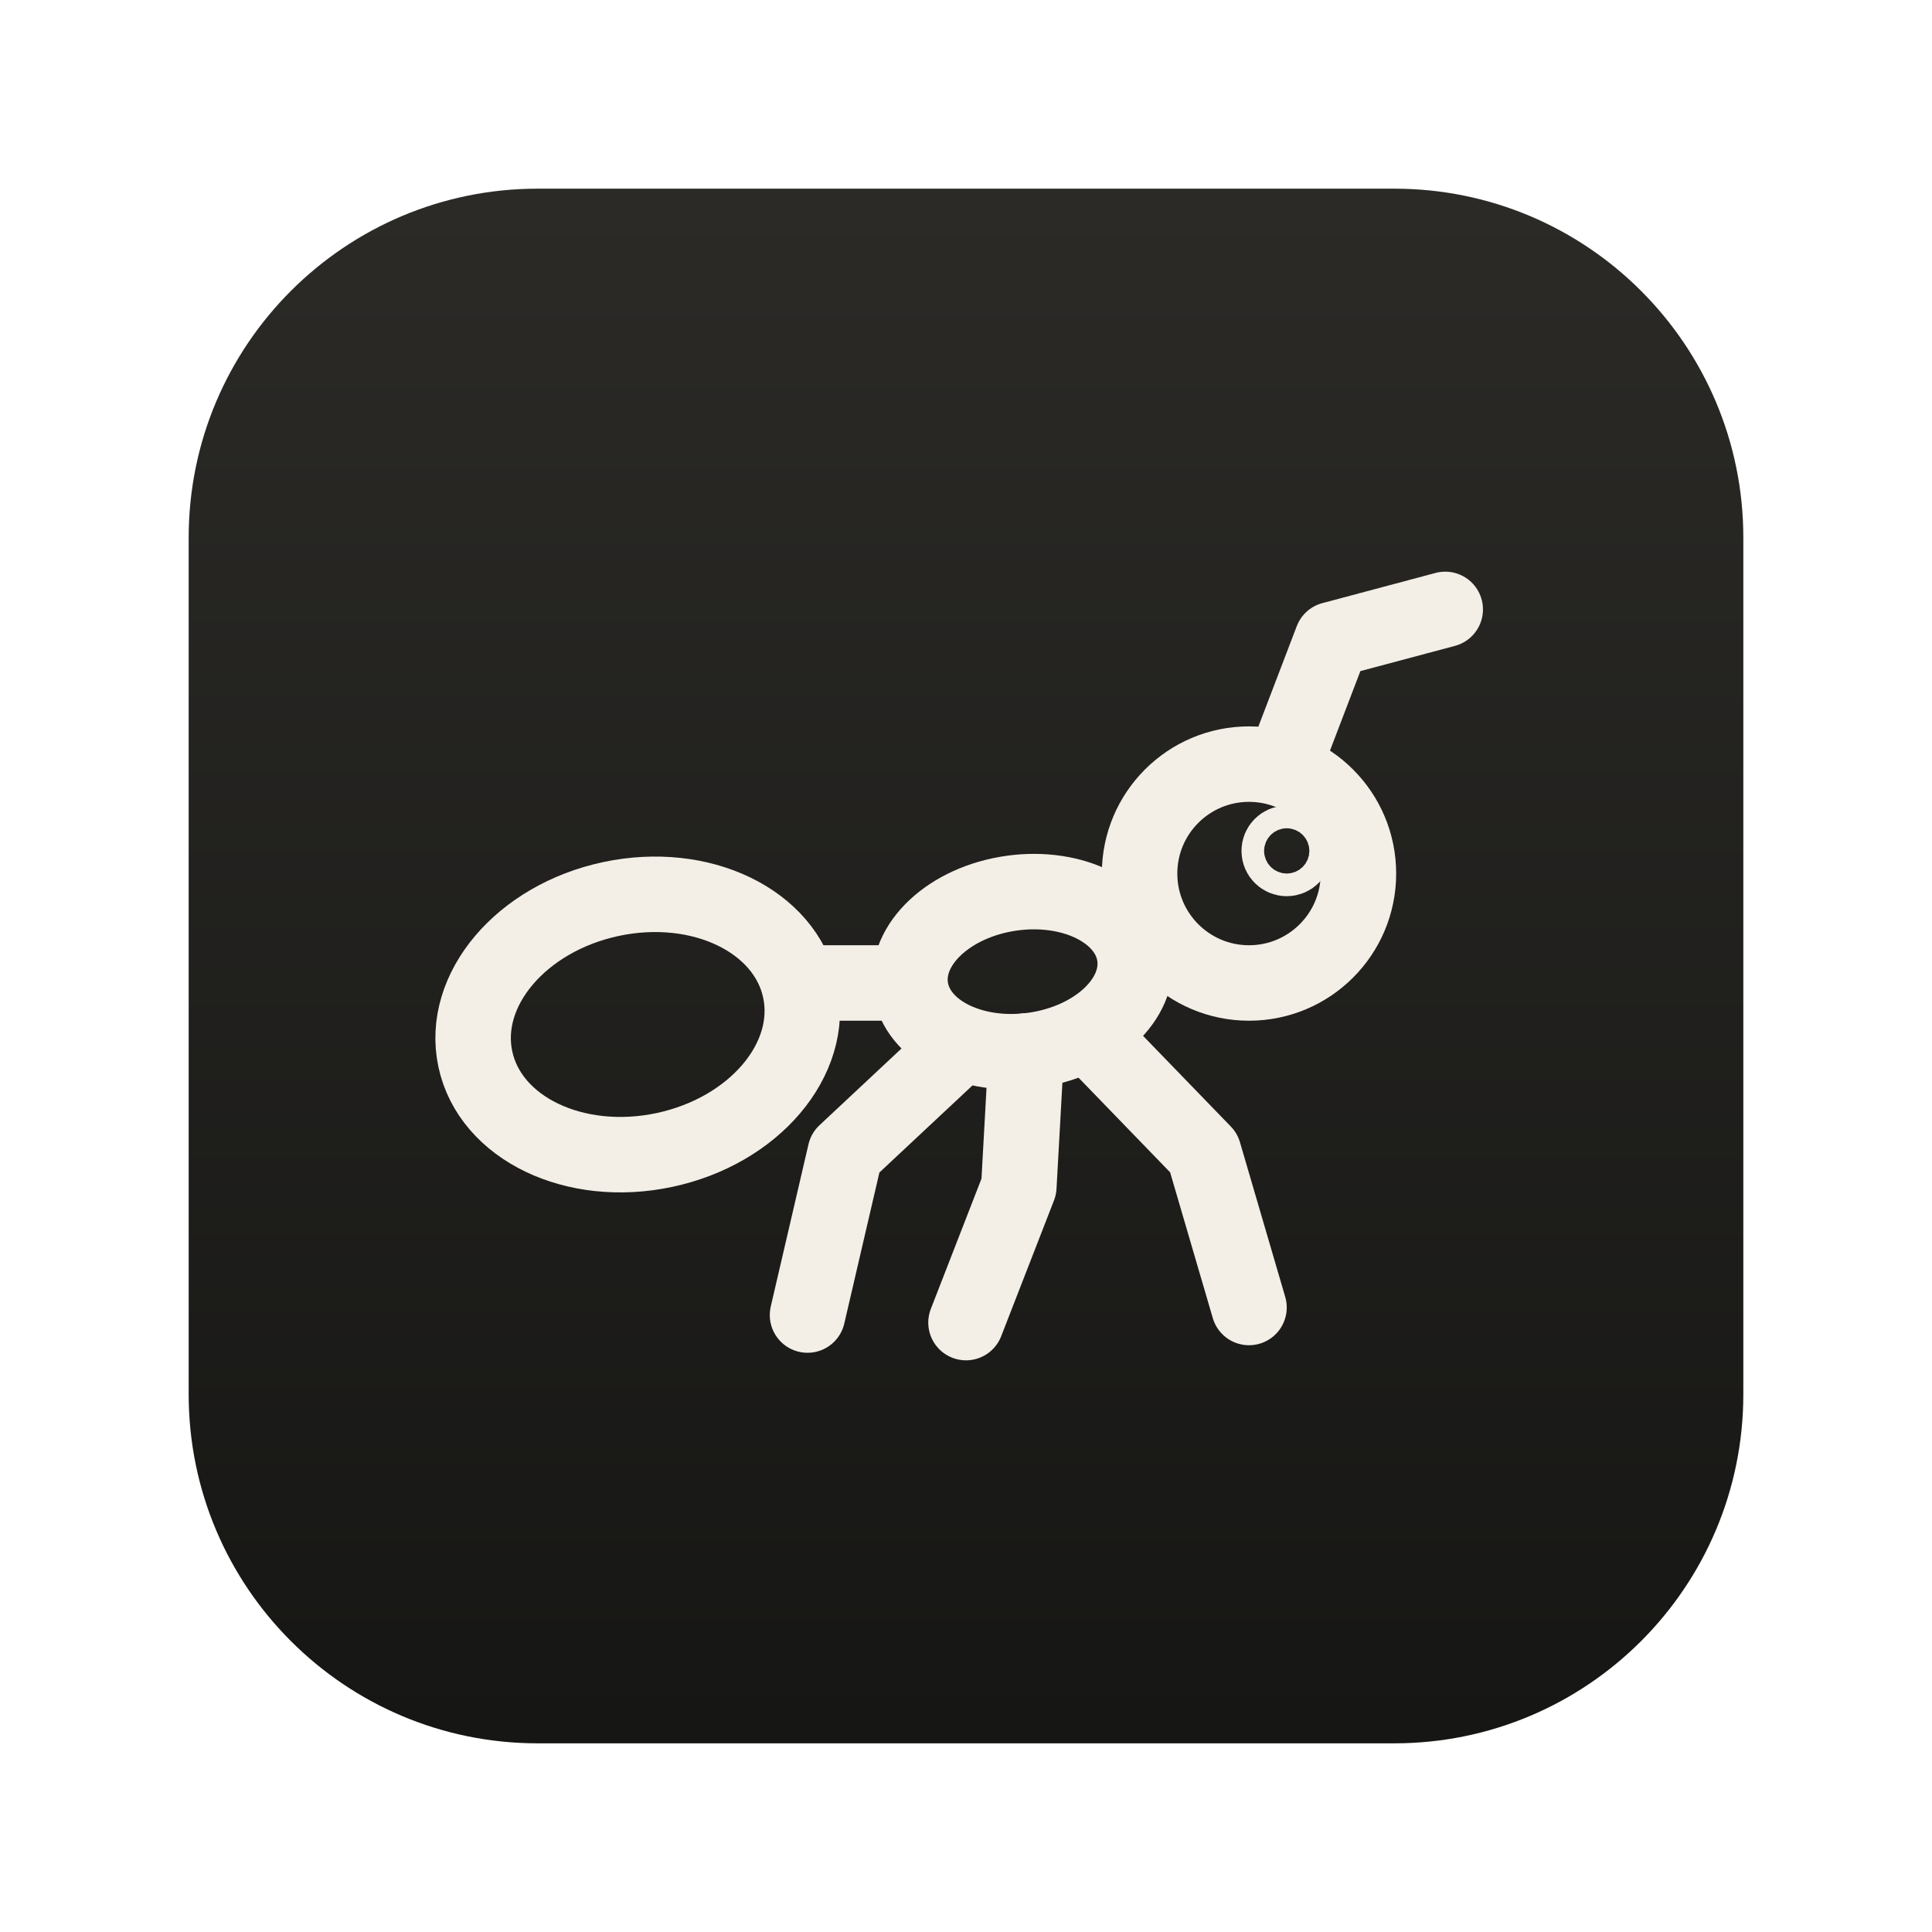
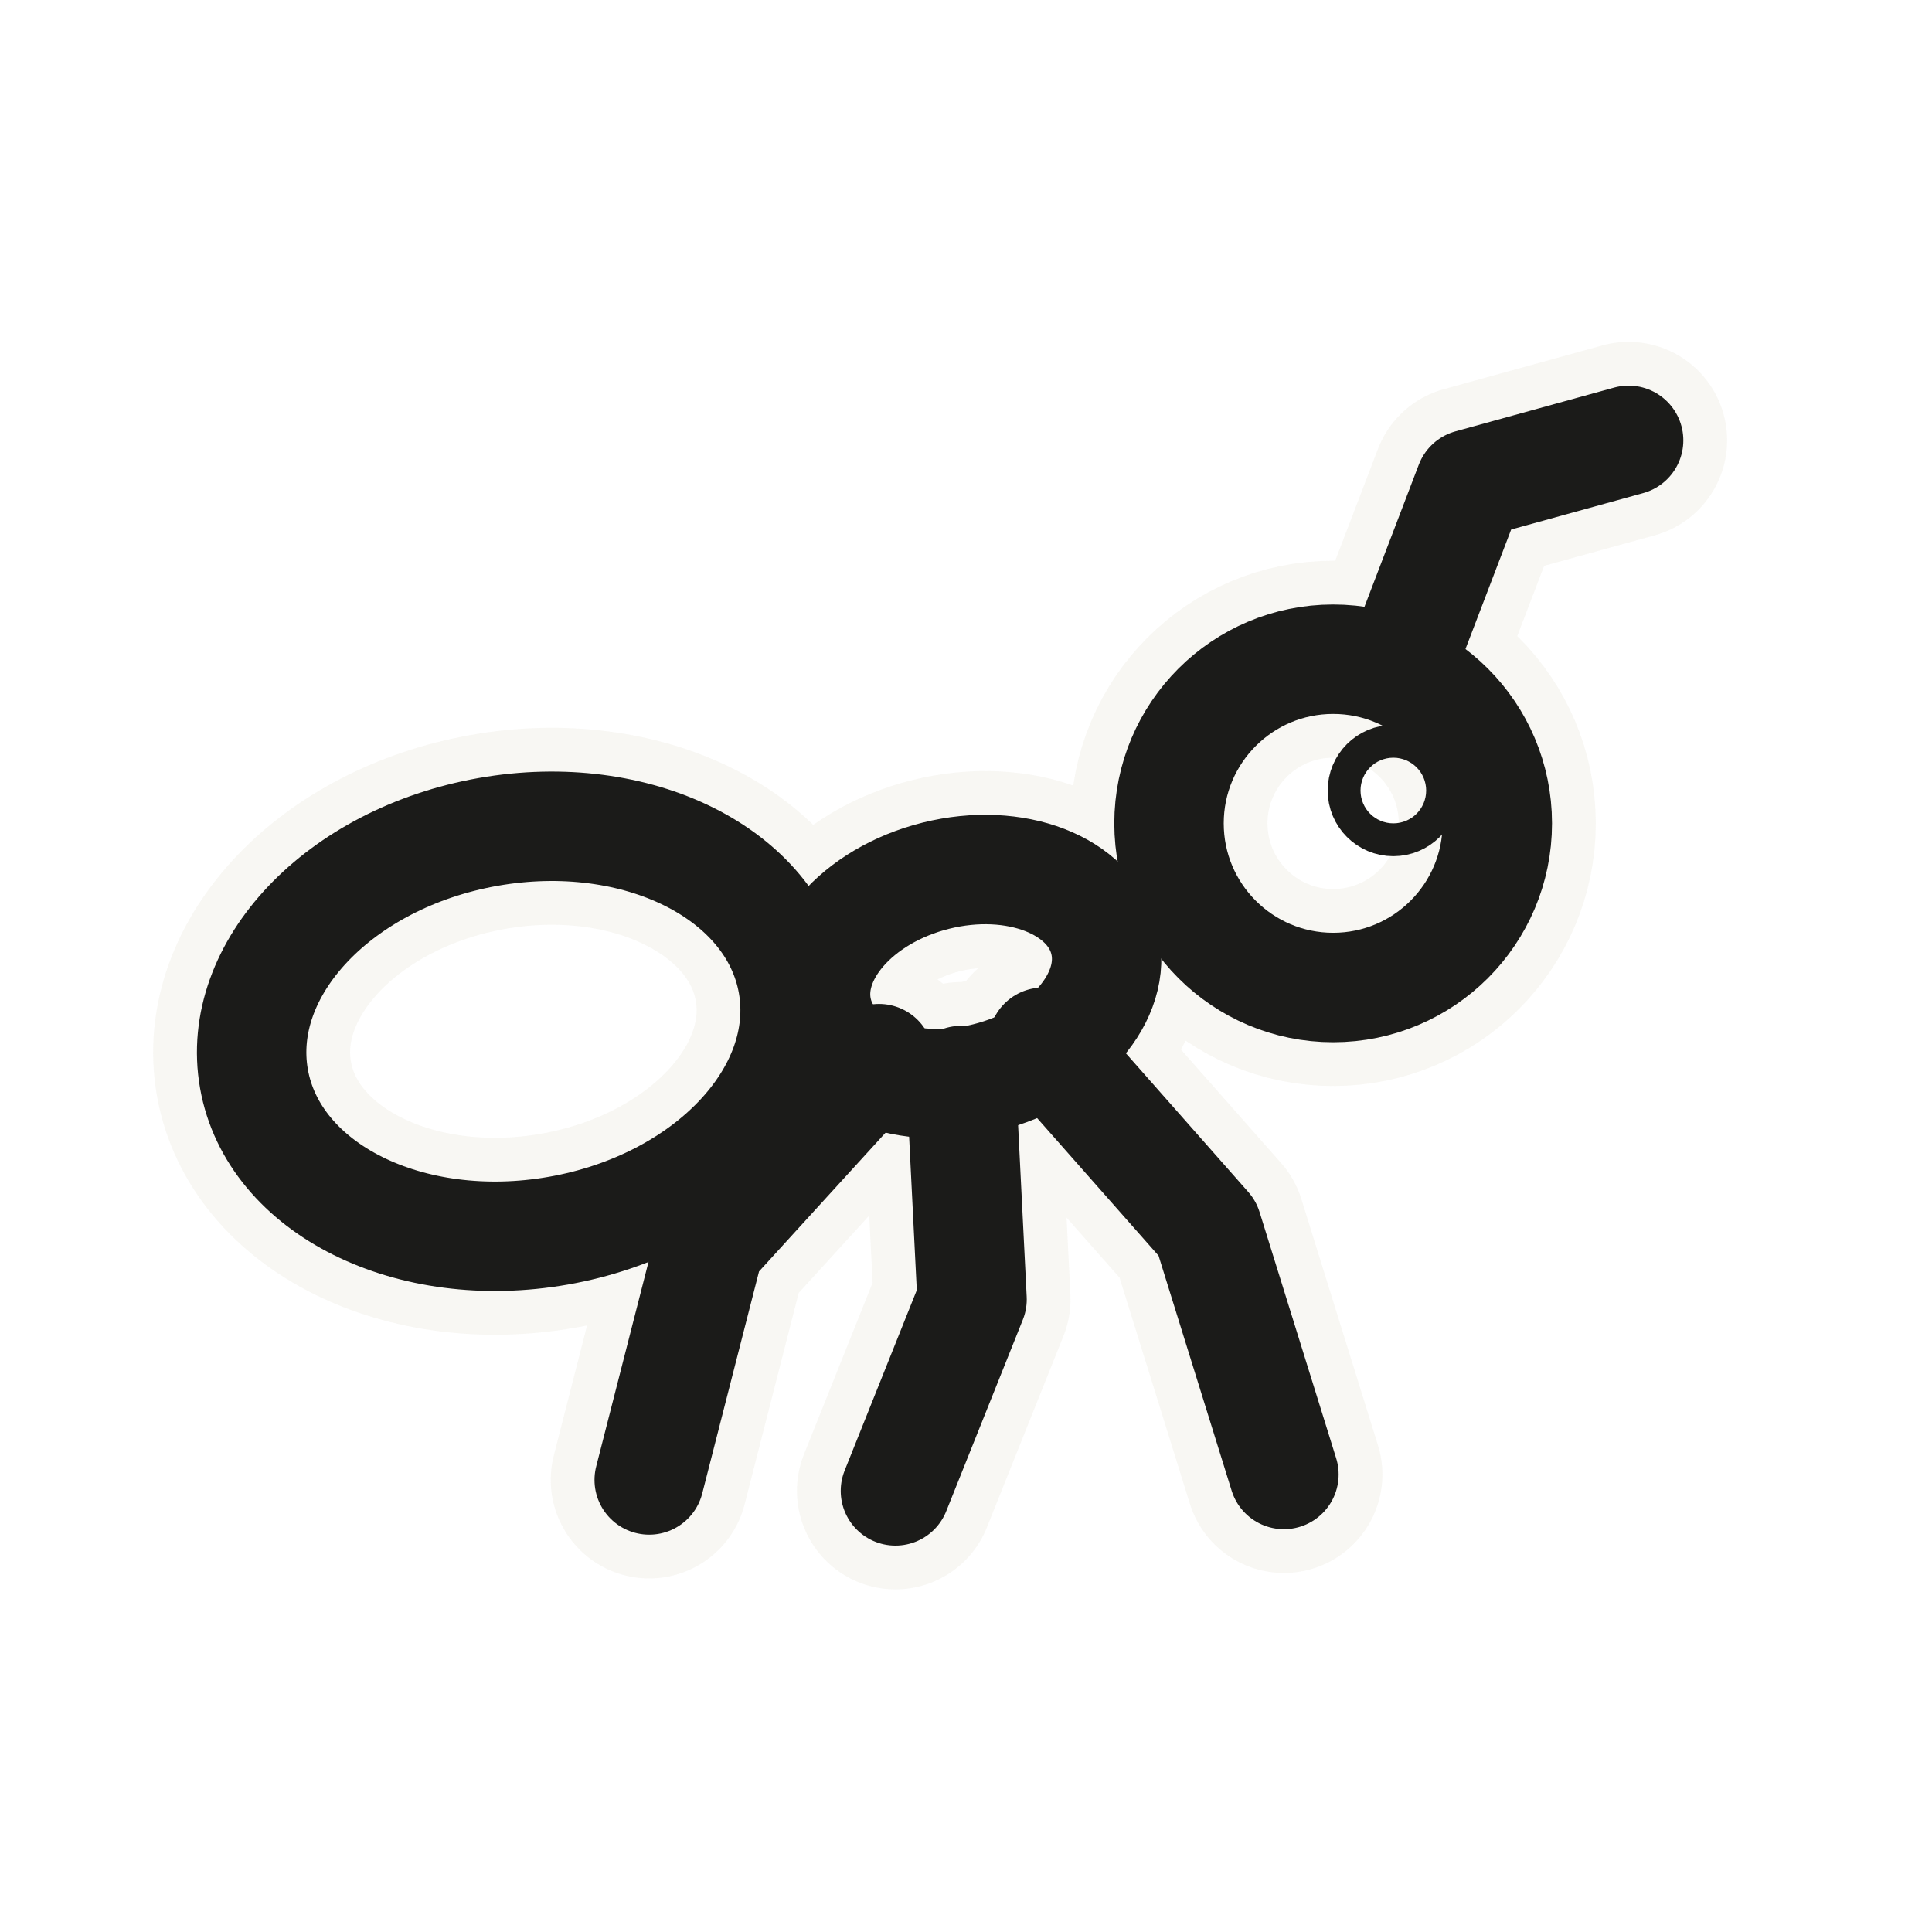
<svg xmlns="http://www.w3.org/2000/svg" viewBox="0 0 1024 1024">
-   <defs>
-     <linearGradient id="tile" x1="0" y1="0" x2="0" y2="1">
-       <stop offset="0" stop-color="#2b2a27" />
-       <stop offset="1" stop-color="#161614" />
-     </linearGradient>
-   </defs>
-   <rect x="100" y="100" width="824" height="824" rx="185" fill="url(#tile)" />
-   <g transform="translate(192 215) scale(20)" fill="none" stroke="#f3efe6" stroke-width="2" stroke-linecap="round" stroke-linejoin="round">
-     <ellipse cx="7.3" cy="16.4" rx="4.4" ry="3.4" transform="rotate(-12 7.3 16.4)" />
-     <path d="M11.6 15.3H14.5" />
-     <ellipse cx="17.5" cy="15" rx="3" ry="2.1" transform="rotate(-8 17.5 15)" />
-     <circle cx="23.5" cy="12.4" r="2.9" />
-     <path d="M24.4 9.6L25.7 6.2 28.7 5.4" />
-     <path d="M15.9 16.9L12.8 19.8 11.8 24.1M17.6 17.1L17.4 20.7 16 24.3M19.3 16.7L22.3 19.8 23.5 23.9" />
-     <circle cx="24.5" cy="11.8" r=".3" stroke-width="1.8" />
+   <g transform="translate(28 100) scale(29)" fill="none" stroke-linecap="round" stroke-linejoin="round">
+     <g stroke="#f7f6f2" stroke-width="3.6" opacity=".9">
+       <ellipse cx="8.6" cy="15.4" rx="5" ry="3.7" transform="rotate(-10 8.6 15.4)" />
+       <ellipse cx="16.6" cy="14.4" rx="2.7" ry="1.9" transform="rotate(-14 16.6 14.4)" />
+       <circle cx="23.4" cy="11.6" r="3" />
+       <path d="M24.6 8.8L25.9 5.4 28.8 4.6" />
+       <path d="M15.1 15.9L12 19.3 10.9 23.6M16.6 16.3L16.8 20.3 15.4 23.8M18.1 15.6L21.1 19 22.5 23.5" />
+       <circle cx="24.5" cy="11" r=".3" stroke-width="1.8" />
+     </g>
+     <g stroke="#1b1b19" stroke-width="2">
+       <ellipse cx="8.6" cy="15.4" rx="5" ry="3.7" transform="rotate(-10 8.6 15.4)" />
+       <ellipse cx="16.6" cy="14.4" rx="2.7" ry="1.9" transform="rotate(-14 16.6 14.4)" />
+       <circle cx="23.4" cy="11.6" r="3" />
+       <path d="M24.6 8.8L25.9 5.4 28.8 4.6" />
+       <path d="M15.1 15.9L12 19.3 10.9 23.6M16.6 16.3L16.8 20.3 15.4 23.8M18.1 15.6L21.1 19 22.5 23.5" />
+       <circle cx="24.5" cy="11" r=".3" stroke-width="1.8" />
+     </g>
  </g>
</svg>
